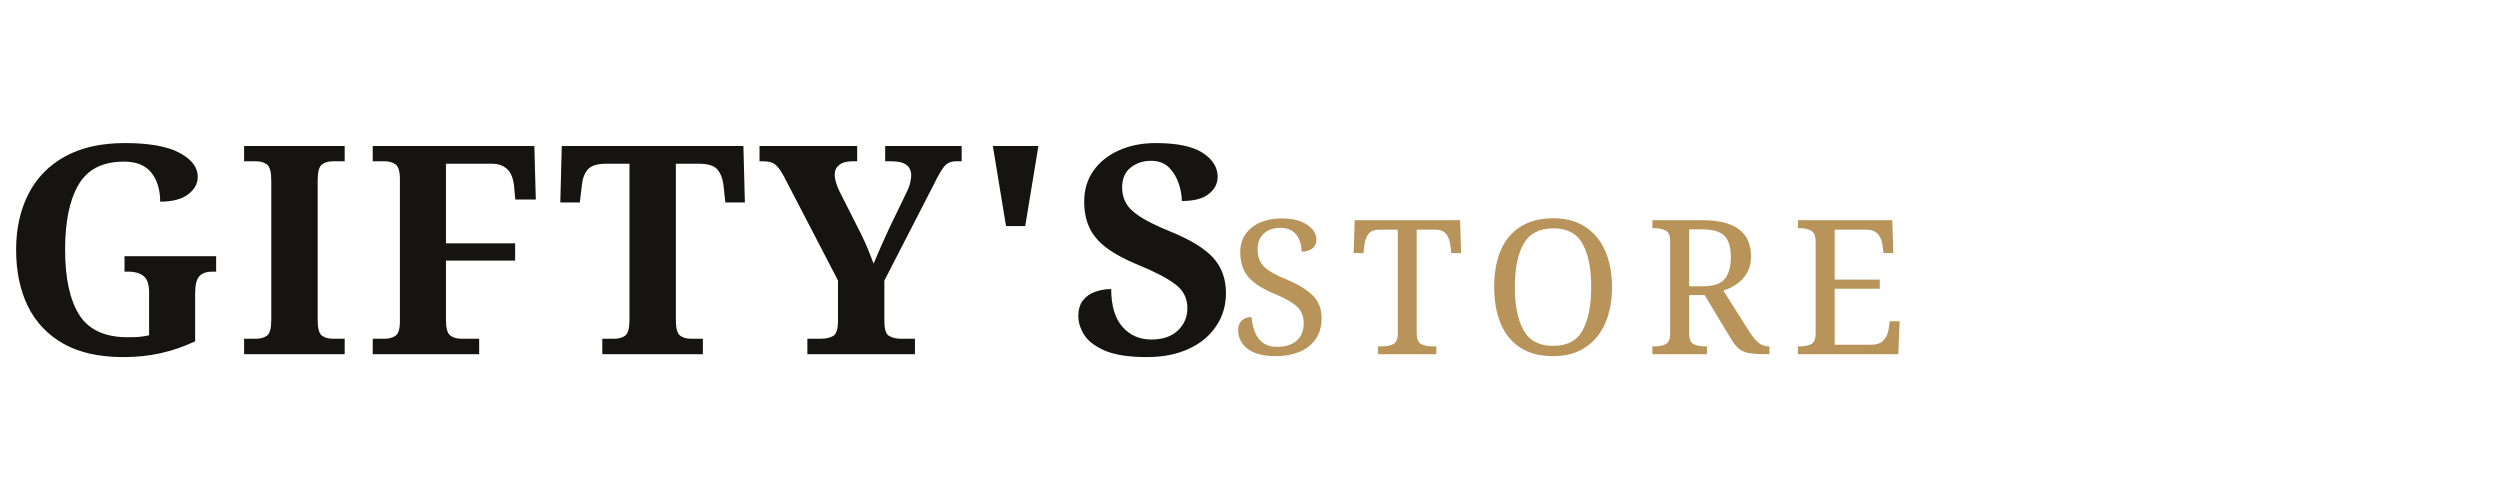
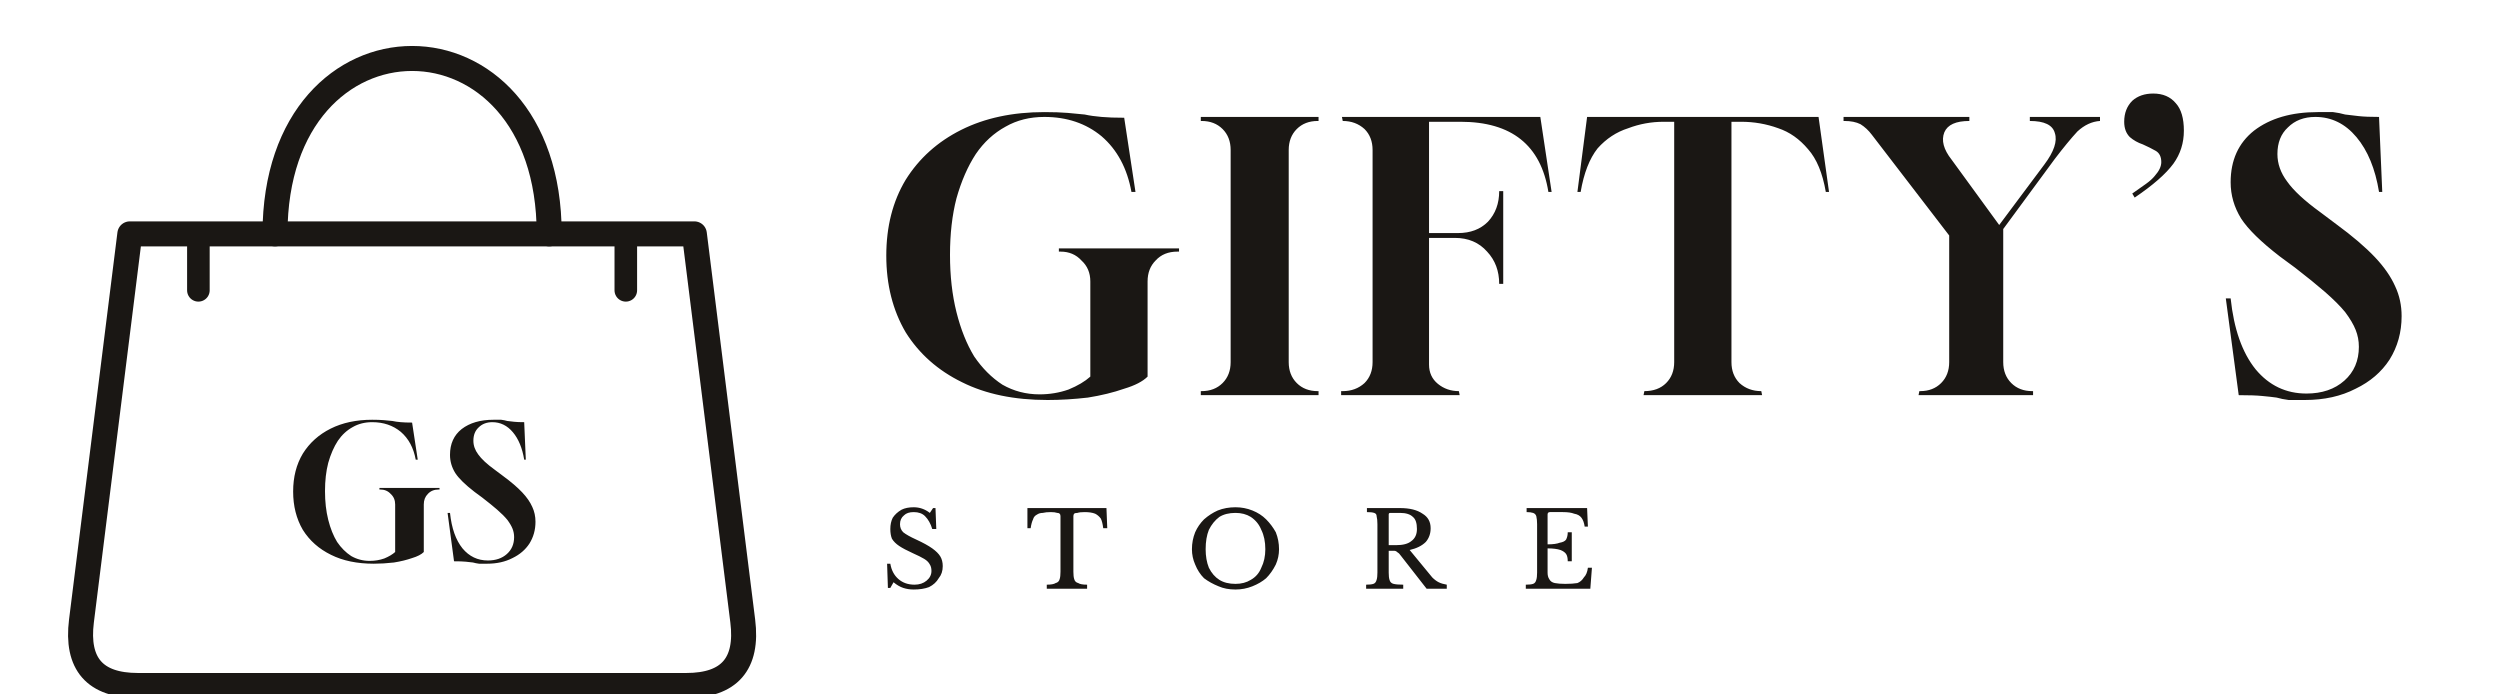
- <svg xmlns="http://www.w3.org/2000/svg" viewBox="0 0 240 48" fill="none">
-   <text x="0" y="34" font-family="Georgia, serif" font-size="28" font-weight="600" fill="#161412" letter-spacing="0.04em">GIFTY'S</text>
-   <text x="118" y="34" font-family="Georgia, serif" font-size="18" font-weight="400" fill="#B8935A" letter-spacing="0.12em">STORE</text>
+ <svg xmlns="http://www.w3.org/2000/svg" viewBox="0 0 310 86" width="310" height="86">
+   <g transform="translate(51.1,42) scale(0.5)">
+     <g fill="none" stroke="#1A1714" stroke-width="6.2" stroke-linecap="round" stroke-linejoin="round">
+       <path d="M -34 -26 C -34 -84, 34 -84, 34 -26" />
+       <path d="M -70 -26 L 70 -26 L 82 70 Q 84 86 68 86 L -68 86 Q -84 86 -82 70 Z" />
+       <path d="M -53 -26 L -53 -12 M 53 -26 L 53 -12" stroke-width="5.6" />
+     </g>
+     <g transform="translate(-31.2,55.2)">
+       <path d="M21.7 0.6Q15.5 0.6 11.1 -1.6Q6.6 -3.8 4.1 -7.8Q1.7 -11.9 1.7 -17.3Q1.7 -22.7 4.1 -26.7Q6.6 -30.7 11 -32.9Q15.4 -35.1 21.3 -35.1Q23 -35.1 24.2 -35Q25.4 -34.9 26.3 -34.8Q27.2 -34.6 28.4 -34.5Q29.5 -34.4 31.2 -34.4L32.6 -25.2H32.1Q31.3 -29.6 28.4 -32.1Q25.5 -34.5 21.3 -34.5Q18.6 -34.5 16.5 -33.3Q14.3 -32.1 12.8 -29.9Q11.3 -27.6 10.4 -24.4Q9.6 -21.3 9.6 -17.4Q9.6 -13.5 10.4 -10.3Q11.2 -7.1 12.6 -4.8Q14.1 -2.6 16.1 -1.3Q18.2 -0.1 20.7 -0.1Q22.6 -0.1 24.3 -0.7Q26 -1.4 27 -2.3V-14.1Q27 -15.7 25.9 -16.7Q24.9 -17.8 23.3 -17.8H23.1V-18.2H38V-17.8H37.8Q36.1 -17.8 35.1 -16.7Q34.1 -15.7 34.1 -14.1V-2.3Q33.2 -1.4 31.2 -0.8Q29.2 -0.1 26.7 0.3Q24.1 0.6 21.7 0.6Z M49.8 0.6Q48.6 0.6 47.8 0.6Q47 0.5 46.3 0.3Q45.6 0.2 44.5 0.1Q43.5 0 41.6 0L40 -12H40.6Q41.2 -6.3 43.7 -3.2Q46.2 -0.2 50 -0.2Q52.9 -0.2 54.7 -1.8Q56.5 -3.4 56.5 -6Q56.5 -7.1 56.1 -8.1Q55.7 -9.1 54.8 -10.3Q53.9 -11.4 52.3 -12.8Q50.8 -14.1 48.6 -15.8L46.7 -17.2Q43.2 -19.9 41.9 -21.9Q40.6 -24 40.6 -26.4Q40.6 -30.5 43.5 -32.8Q46.5 -35.1 51.4 -35.1Q52.6 -35.1 53.3 -35.1Q54.1 -35 54.8 -34.8Q55.5 -34.7 56.5 -34.6Q57.4 -34.5 59 -34.5L59.4 -25.2H59Q58.3 -29.5 56.2 -32Q54.1 -34.5 51.1 -34.5Q49 -34.5 47.7 -33.2Q46.4 -32 46.4 -29.9Q46.4 -28.1 47.6 -26.5Q48.8 -24.8 51.7 -22.7L53.7 -21.2Q56.7 -19 58.5 -17.1Q60.2 -15.3 61 -13.5Q61.8 -11.8 61.8 -9.8Q61.8 -6.8 60.3 -4.4Q58.8 -2.1 56.1 -0.8Q53.4 0.6 49.8 0.6Z" fill="#1A1714" />
+     </g>
+   </g>
+   <g transform="translate(108.2,49)">
+     <path d="M21.7 0.6Q15.5 0.6 11.1 -1.6Q6.6 -3.8 4.1 -7.8Q1.7 -11.9 1.7 -17.3Q1.7 -22.7 4.1 -26.7Q6.6 -30.7 11 -32.9Q15.4 -35.1 21.3 -35.1Q23 -35.1 24.2 -35Q25.4 -34.9 26.3 -34.8Q27.2 -34.6 28.4 -34.5Q29.5 -34.4 31.2 -34.4L32.6 -25.2H32.1Q31.3 -29.6 28.4 -32.1Q25.5 -34.5 21.3 -34.5Q18.6 -34.5 16.5 -33.3Q14.3 -32.1 12.8 -29.9Q11.3 -27.6 10.4 -24.4Q9.6 -21.3 9.6 -17.4Q9.6 -13.5 10.4 -10.3Q11.2 -7.1 12.6 -4.8Q14.1 -2.6 16.1 -1.3Q18.2 -0.1 20.7 -0.1Q22.6 -0.1 24.3 -0.7Q26 -1.4 27 -2.3V-14.1Q27 -15.7 25.9 -16.7Q24.9 -17.8 23.3 -17.8H23.1V-18.2H38V-17.8H37.8Q36.1 -17.8 35.1 -16.7Q34.1 -15.7 34.1 -14.1V-2.3Q33.2 -1.4 31.2 -0.8Q29.2 -0.1 26.7 0.3Q24.1 0.6 21.7 0.6Z M40.7 0V-0.5H40.8Q42.4 -0.5 43.4 -1.5Q44.4 -2.5 44.4 -4.1V-30.4Q44.4 -32 43.4 -33Q42.4 -34 40.8 -34H40.7V-34.5H55.3V-34H55.2Q53.6 -34 52.6 -33Q51.6 -32 51.6 -30.4V-4.1Q51.6 -2.5 52.6 -1.5Q53.6 -0.5 55.2 -0.5H55.3V0Z M58.1 0 58.1 -0.5H58.3Q59.9 -0.5 61 -1.5Q62 -2.5 62 -4.1V-30.4Q62 -32 61 -33Q59.9 -34 58.3 -34L58.2 -34.5H82.8L84.2 -25.2H83.8Q82.4 -33.9 72.9 -33.9H69V-20.1H72.6Q74.9 -20.1 76.3 -21.5Q77.7 -23 77.7 -25.3H78.2V-13.8H77.7Q77.7 -16.2 76.2 -17.8Q74.7 -19.5 72.2 -19.5H69V-3.8Q69 -2.3 70.1 -1.4Q71.2 -0.5 72.7 -0.5L72.8 0Z M95.6 0 95.7 -0.5H95.7Q97.4 -0.5 98.4 -1.5Q99.4 -2.5 99.4 -4.1V-33.9H98.1Q95.8 -33.9 93.7 -33.1Q91.5 -32.4 89.9 -30.6Q88.4 -28.7 87.8 -25.2H87.4L88.6 -34.5H117.3L118.6 -25.2H118.2Q117.6 -28.7 116 -30.5Q114.4 -32.4 112.3 -33.1Q110.1 -33.9 107.7 -33.9H106.5V-4.1Q106.5 -2.5 107.5 -1.5Q108.6 -0.5 110.2 -0.5L110.3 0Z M129.7 0 129.8 -0.5H129.9Q131.5 -0.5 132.5 -1.5Q133.5 -2.5 133.5 -4.1V-19.8L123.9 -32.3Q123.3 -33.1 122.5 -33.6Q121.7 -34 120.5 -34H120.4V-34.5H136V-34Q133.5 -34 132.9 -32.6Q132.3 -31.1 133.8 -29.2L139.7 -21.1L145.3 -28.6Q147.1 -31 146.6 -32.5Q146.2 -34 143.5 -34V-34.5H152.2V-34Q150.7 -33.9 149.4 -32.7Q148.2 -31.4 146.6 -29.3L140.2 -20.6V-4.1Q140.2 -2.5 141.2 -1.5Q142.2 -0.5 143.8 -0.5H143.9L143.9 0Z M156.5 -24.5 156.2 -25Q157.2 -25.7 157.9 -26.2Q158.6 -26.7 159 -27.2Q159.8 -28.1 159.8 -28.9Q159.8 -29.9 159.1 -30.3Q158.4 -30.7 157.5 -31.1Q156.6 -31.4 155.9 -32Q155.2 -32.7 155.2 -33.9Q155.2 -35.5 156.2 -36.5Q157.2 -37.4 158.8 -37.4Q160.6 -37.4 161.6 -36.2Q162.6 -35.1 162.6 -32.8Q162.6 -30.5 161.3 -28.7Q159.9 -26.8 156.5 -24.5Z M177.6 0.6Q176.4 0.6 175.6 0.6Q174.8 0.5 174.1 0.3Q173.4 0.2 172.3 0.1Q171.3 0 169.4 0L167.8 -12H168.4Q169 -6.3 171.5 -3.2Q174 -0.2 177.8 -0.2Q180.7 -0.2 182.5 -1.8Q184.3 -3.4 184.3 -6Q184.3 -7.1 183.9 -8.1Q183.5 -9.1 182.6 -10.3Q181.7 -11.4 180.1 -12.8Q178.6 -14.1 176.4 -15.8L174.5 -17.2Q171 -19.9 169.7 -21.9Q168.4 -24 168.4 -26.4Q168.4 -30.5 171.3 -32.8Q174.3 -35.1 179.2 -35.1Q180.4 -35.1 181.1 -35.1Q181.9 -35 182.6 -34.8Q183.3 -34.7 184.3 -34.6Q185.2 -34.5 186.8 -34.5L187.2 -25.2H186.8Q186.1 -29.5 184 -32Q181.9 -34.5 178.9 -34.5Q176.8 -34.5 175.5 -33.2Q174.2 -32 174.2 -29.9Q174.2 -28.1 175.4 -26.5Q176.6 -24.8 179.5 -22.7L181.5 -21.2Q184.5 -19 186.3 -17.1Q188 -15.3 188.8 -13.5Q189.6 -11.8 189.6 -9.8Q189.6 -6.8 188.1 -4.4Q186.6 -2.1 183.9 -0.8Q181.2 0.6 177.6 0.6Z" fill="#1A1714" />
+   </g>
+   <g transform="translate(109.2,73)">
+     <path d="M0.9 -0.1 0.8 -3.1H1.2Q1.4 -1.9 2.2 -1.2Q3 -0.5 4.2 -0.5Q5.1 -0.5 5.7 -1Q6.3 -1.5 6.3 -2.2Q6.3 -2.7 6.1 -3Q5.9 -3.4 5.4 -3.7Q4.9 -4 4 -4.4Q2.9 -4.9 2.3 -5.3Q1.7 -5.7 1.4 -6.2Q1.2 -6.7 1.2 -7.4Q1.2 -8.2 1.5 -8.8Q1.9 -9.4 2.6 -9.8Q3.2 -10.1 4.1 -10.1Q5.2 -10.1 6.1 -9.4L6.5 -10H6.8L6.9 -7.4H6.4Q6.1 -8.4 5.5 -9Q5 -9.5 4.1 -9.5Q3.3 -9.5 2.9 -9.1Q2.4 -8.7 2.4 -8Q2.4 -7.4 2.8 -7Q3.3 -6.6 4.4 -6.1Q5.7 -5.5 6.4 -5Q7.1 -4.5 7.4 -4Q7.7 -3.5 7.7 -2.8Q7.7 -1.9 7.2 -1.3Q6.8 -0.6 6 -0.2Q5.2 0.1 4.1 0.1Q3.4 0.1 2.8 -0.1Q2.2 -0.3 1.6 -0.8L1.2 -0.1Z M28 -10 28.1 -7.5H27.6Q27.5 -8.3 27.3 -8.7Q27 -9.1 26.6 -9.3Q26.1 -9.5 25.3 -9.5Q24.7 -9.5 24.4 -9.4Q24.1 -9.4 24 -9.3Q23.9 -9.2 23.9 -9V-2.1Q23.9 -1.5 24 -1.2Q24.1 -0.8 24.5 -0.7Q24.8 -0.5 25.6 -0.5V0H20.6V-0.5Q21.4 -0.5 21.7 -0.7Q22.1 -0.8 22.2 -1.2Q22.3 -1.5 22.3 -2.1V-9Q22.3 -9.2 22.2 -9.3Q22.1 -9.4 21.9 -9.4Q21.6 -9.5 21.1 -9.5Q20.5 -9.5 20.1 -9.4Q19.7 -9.4 19.4 -9.2Q19 -9 18.9 -8.6Q18.7 -8.2 18.6 -7.5H18.2V-10Z M44 -10.1Q45.1 -10.1 46.1 -9.7Q47.1 -9.3 47.8 -8.6Q48.5 -7.9 49 -7Q49.4 -6 49.4 -4.9Q49.4 -3.9 49 -3Q48.5 -2 47.8 -1.3Q47.1 -0.7 46.1 -0.3Q45.1 0.1 44 0.1Q42.8 0.1 41.9 -0.3Q40.9 -0.7 40.1 -1.3Q39.4 -2 39 -3Q38.6 -3.9 38.6 -4.9Q38.6 -6 39 -7Q39.4 -7.9 40.1 -8.6Q40.9 -9.3 41.8 -9.7Q42.8 -10.1 44 -10.1ZM44 -0.6Q45.1 -0.6 45.9 -1.1Q46.8 -1.6 47.2 -2.6Q47.7 -3.6 47.7 -4.9Q47.7 -6.3 47.2 -7.3Q46.8 -8.3 45.9 -8.9Q45.1 -9.4 44 -9.4Q42.8 -9.4 42 -8.9Q41.2 -8.3 40.7 -7.3Q40.3 -6.3 40.3 -4.9Q40.3 -3.6 40.7 -2.6Q41.2 -1.6 42 -1.1Q42.8 -0.6 44 -0.6Z M68.2 -7.5Q68.2 -6.5 67.6 -5.8Q66.9 -5.1 65.6 -4.8L68.4 -1.4Q68.8 -1 69.2 -0.8Q69.6 -0.6 70.2 -0.5V0H67.7L64.5 -4.1Q64.3 -4.4 64.1 -4.5Q63.9 -4.7 63.7 -4.7Q63.4 -4.7 63 -4.7V-2Q63 -1.4 63.1 -1.1Q63.2 -0.7 63.6 -0.6Q64 -0.5 64.8 -0.5V0H60.2V-0.5Q60.8 -0.5 61.1 -0.6Q61.4 -0.7 61.5 -1.1Q61.6 -1.4 61.6 -2V-8Q61.6 -8.6 61.5 -9Q61.5 -9.3 61.2 -9.4Q60.9 -9.5 60.3 -9.5V-10H64.4Q66.2 -10 67.2 -9.3Q68.2 -8.7 68.2 -7.5ZM63 -9.2V-5.4H63.9Q65.2 -5.4 65.8 -5.9Q66.5 -6.4 66.5 -7.4Q66.5 -8.5 66 -8.9Q65.5 -9.4 64.4 -9.4H63.2Q63 -9.4 63 -9.2Z M82.7 -9.2V-5.5Q83.7 -5.5 84.2 -5.7Q84.8 -5.8 85 -6.1Q85.2 -6.5 85.2 -7H85.7V-3.4H85.2Q85.2 -4 85 -4.3Q84.8 -4.6 84.3 -4.8Q83.7 -5 82.7 -5V-2Q82.7 -1.5 82.9 -1.2Q83.1 -0.8 83.6 -0.7Q84.1 -0.6 84.9 -0.6Q85.8 -0.6 86.4 -0.7Q86.9 -0.9 87.2 -1.4Q87.6 -1.8 87.7 -2.6H88.2L88 0H80V-0.5Q80.6 -0.5 80.9 -0.6Q81.2 -0.7 81.3 -1.1Q81.4 -1.4 81.4 -2V-8Q81.4 -8.6 81.3 -9Q81.2 -9.3 80.9 -9.4Q80.6 -9.5 80.1 -9.5V-10H87.6L87.7 -7.7H87.3Q87.2 -8.4 86.9 -8.8Q86.6 -9.2 86 -9.3Q85.5 -9.5 84.6 -9.5H83Q82.7 -9.5 82.7 -9.2Z" fill="#1A1714" />
+   </g>
</svg>
